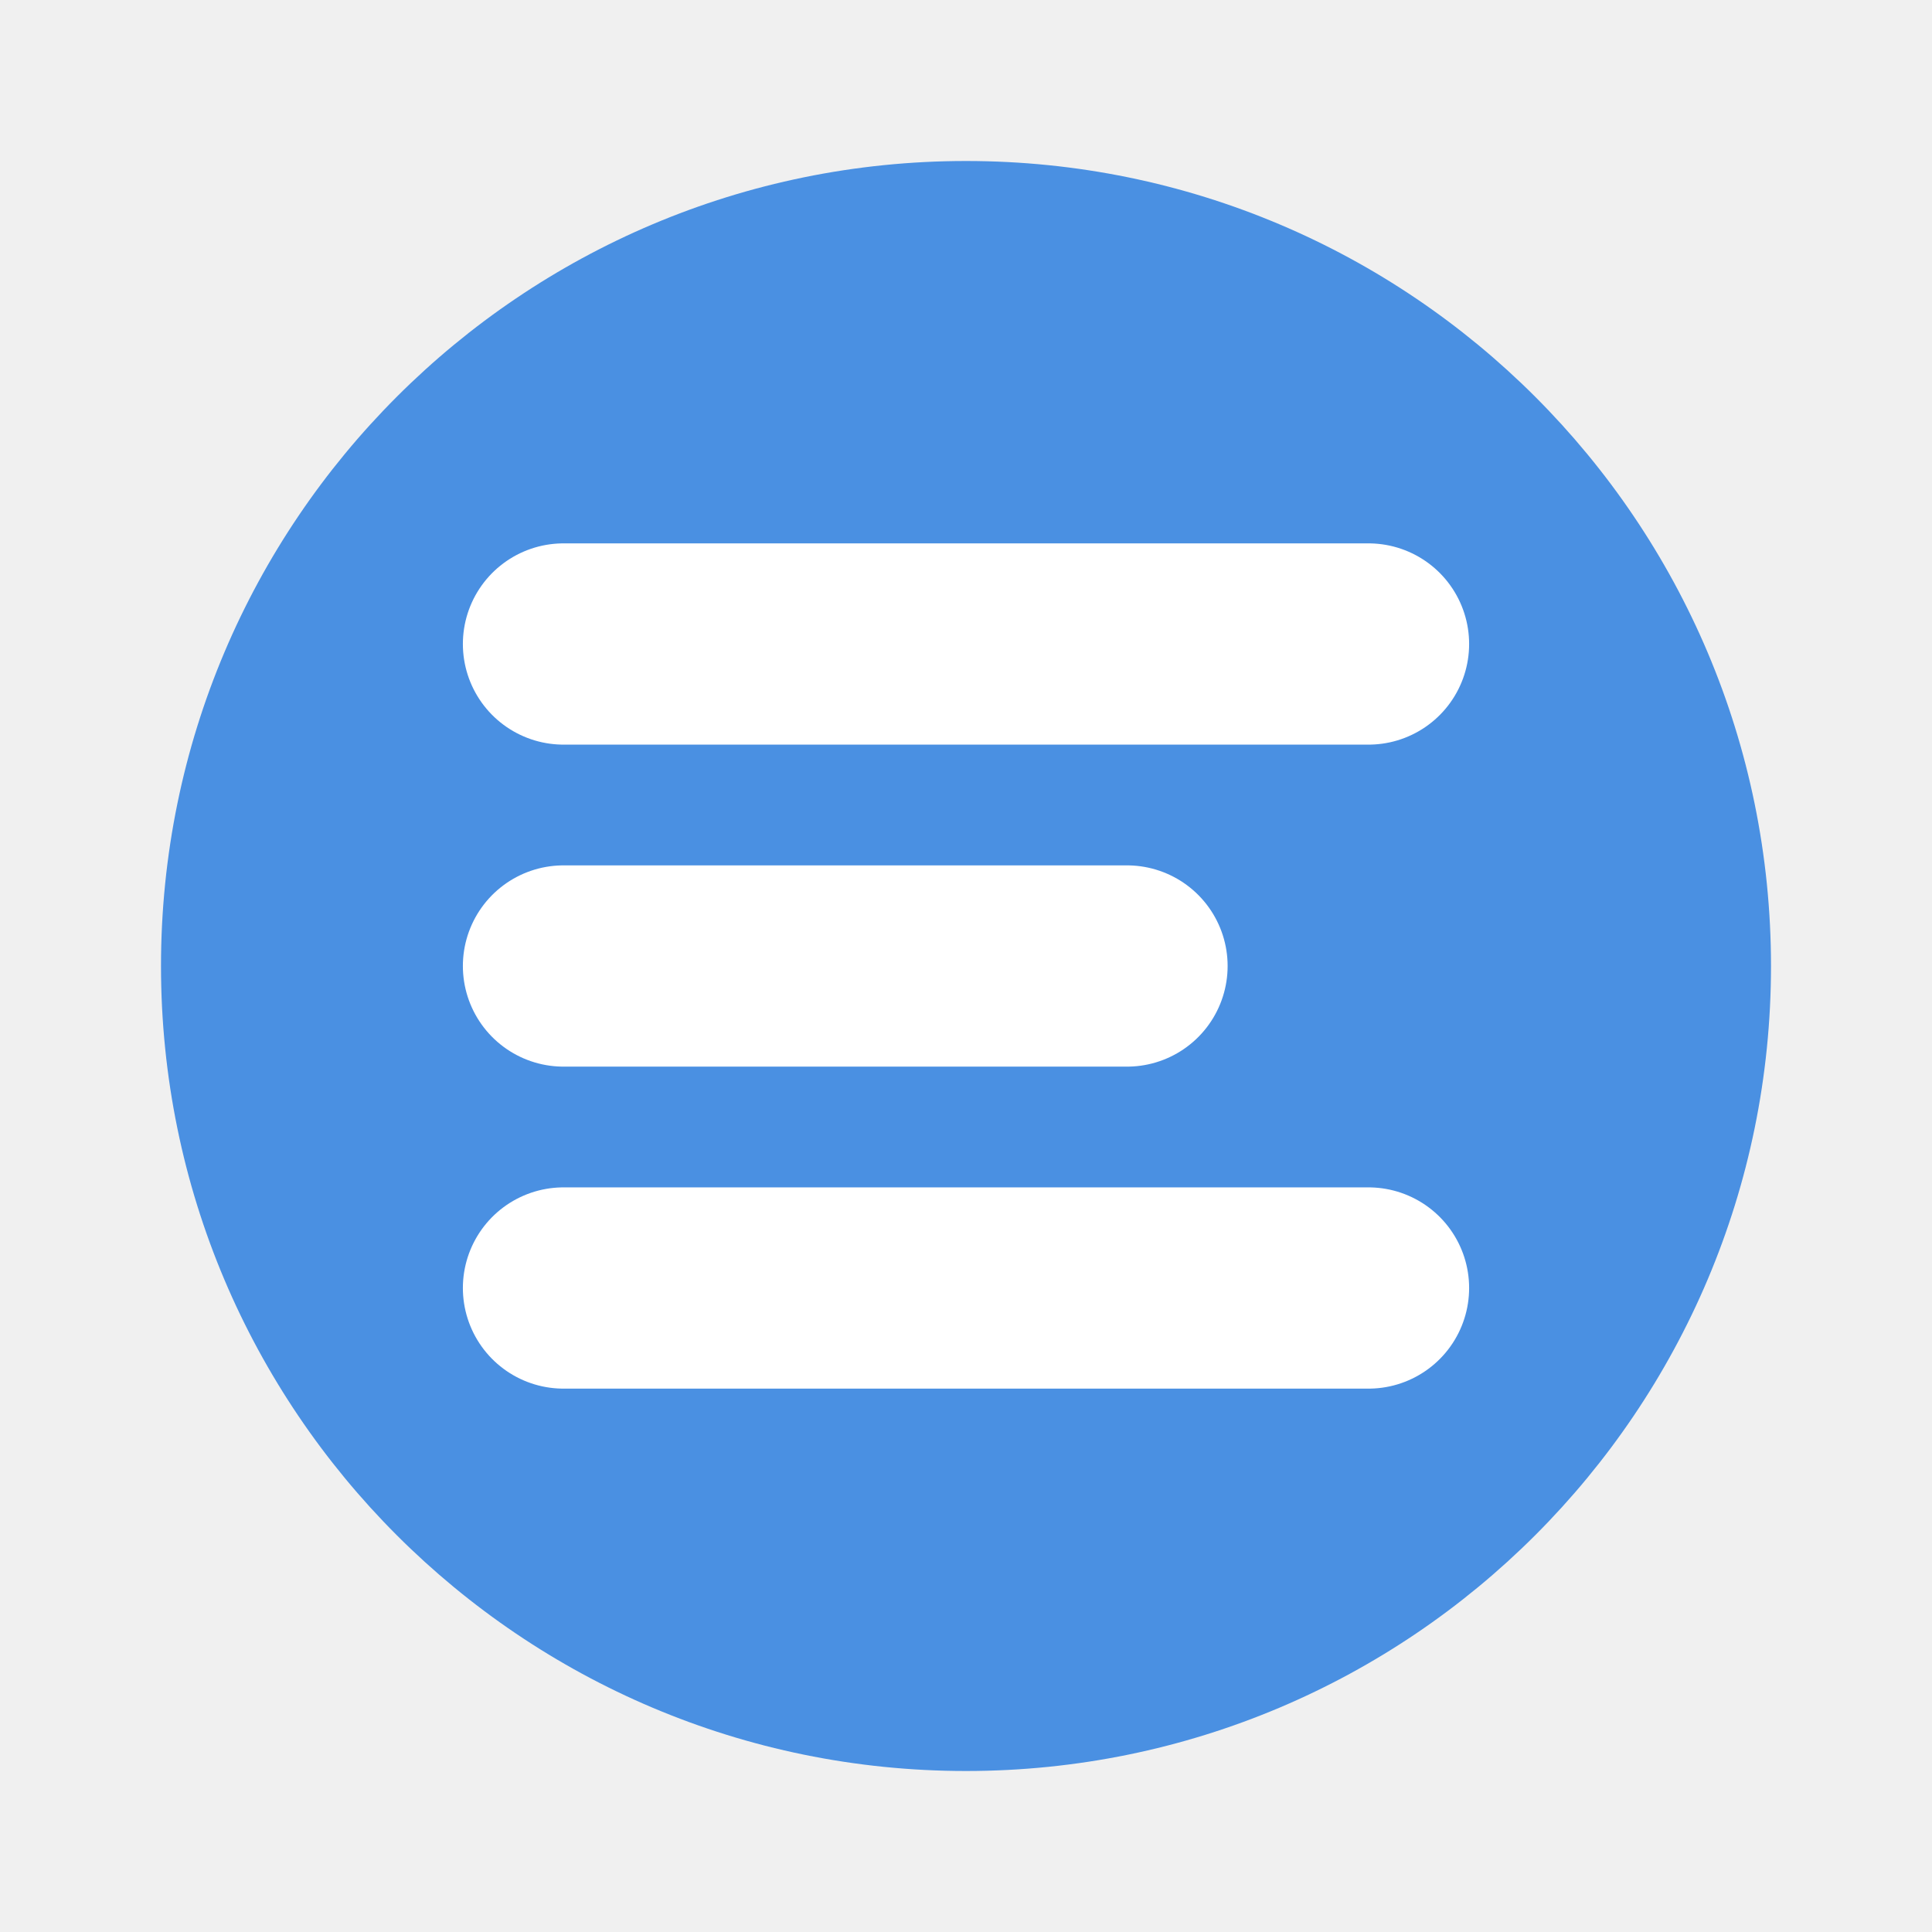
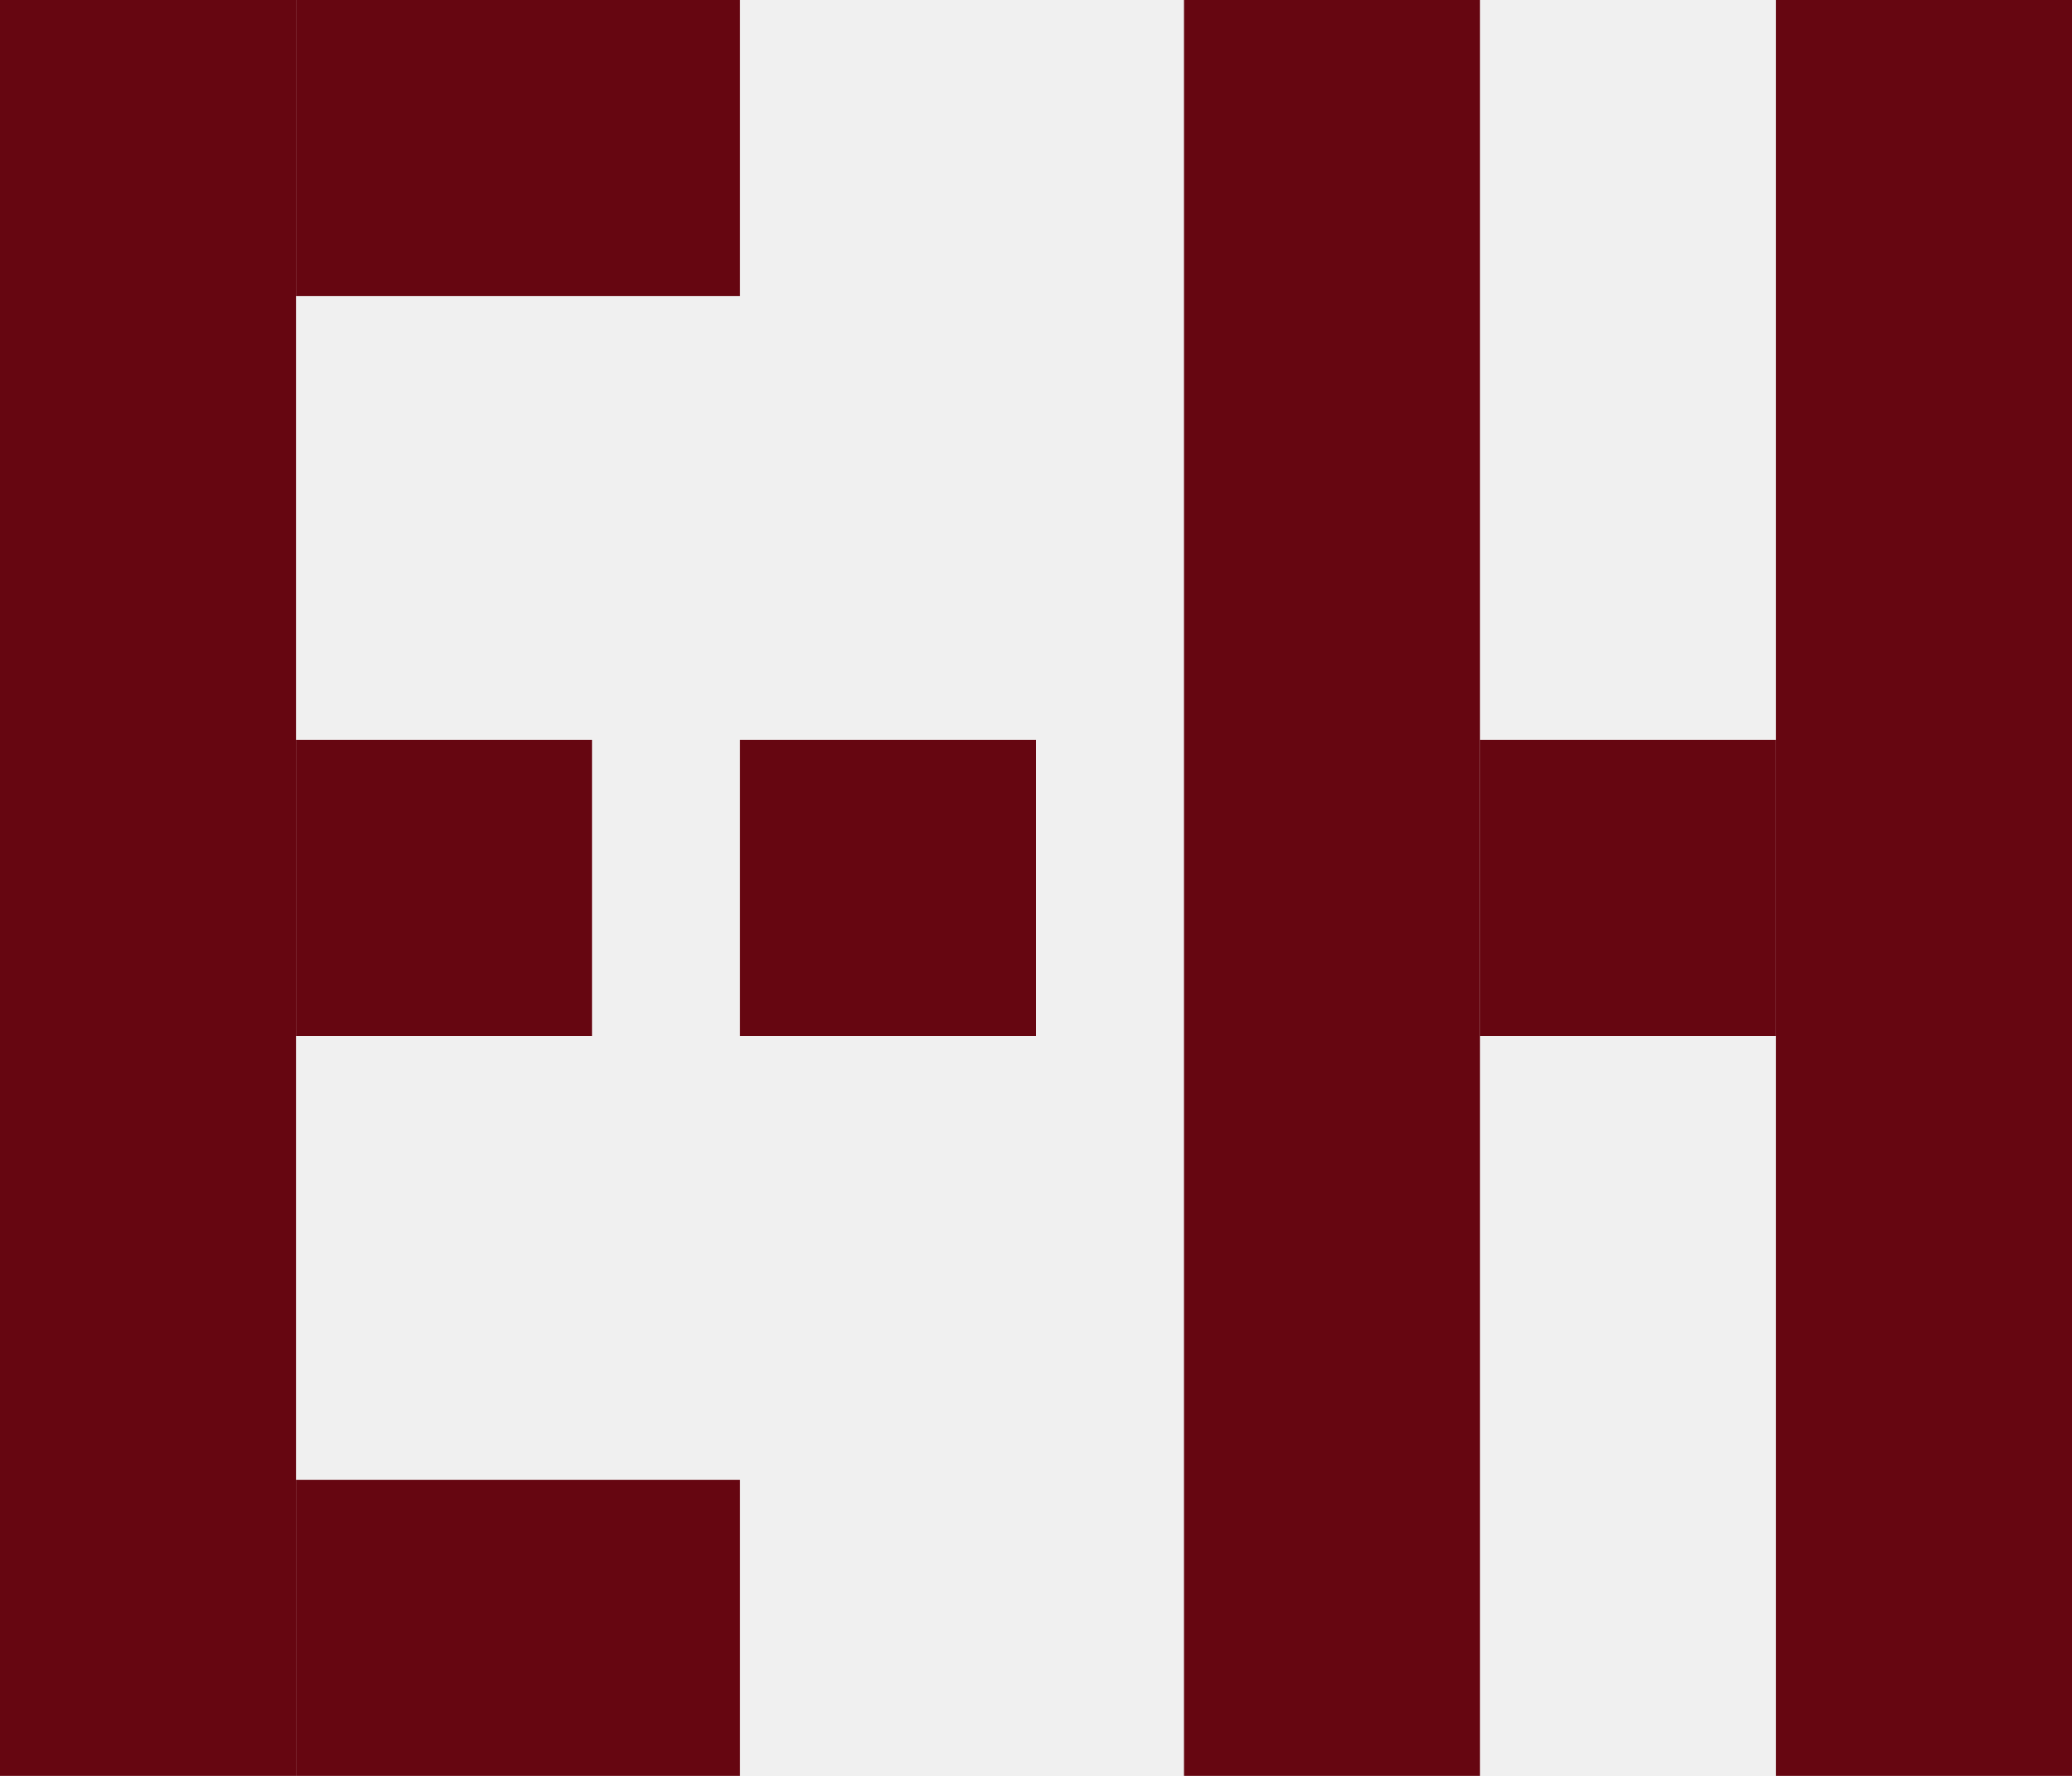
- <svg xmlns="http://www.w3.org/2000/svg" viewBox="0 0 24 24" fill="none">
-   <circle cx="12" cy="12" r="10" fill="#4A90E2" />
-   <path d="M7 8h10M7 12h7M7 16h10" stroke="#FFFFFF" stroke-width="2.5" stroke-linecap="round" />
+ <svg xmlns="http://www.w3.org/2000/svg" width="560" height="480">
+   <g class="layer">
+     <rect fill="#660611" height="80" width="80" x="200" y="200" />
+     <rect fill="#660611" height="80" width="120" x="80" y="400" />
+     <rect fill="#660611" height="480" width="80" x="0" y="0" />
+     <rect fill="#660611" height="80" width="120" x="80" y="0" />
+     <rect fill="#660611" height="480" width="80" x="320" y="0" />
+     <rect fill="#660611" height="480" width="80" x="480" y="0" />
+     <rect fill="#660611" height="80" width="80" x="400" y="200" />
+     <rect fill="#660611" height="80" width="80" x="80" y="200" />
+   </g>
</svg>
